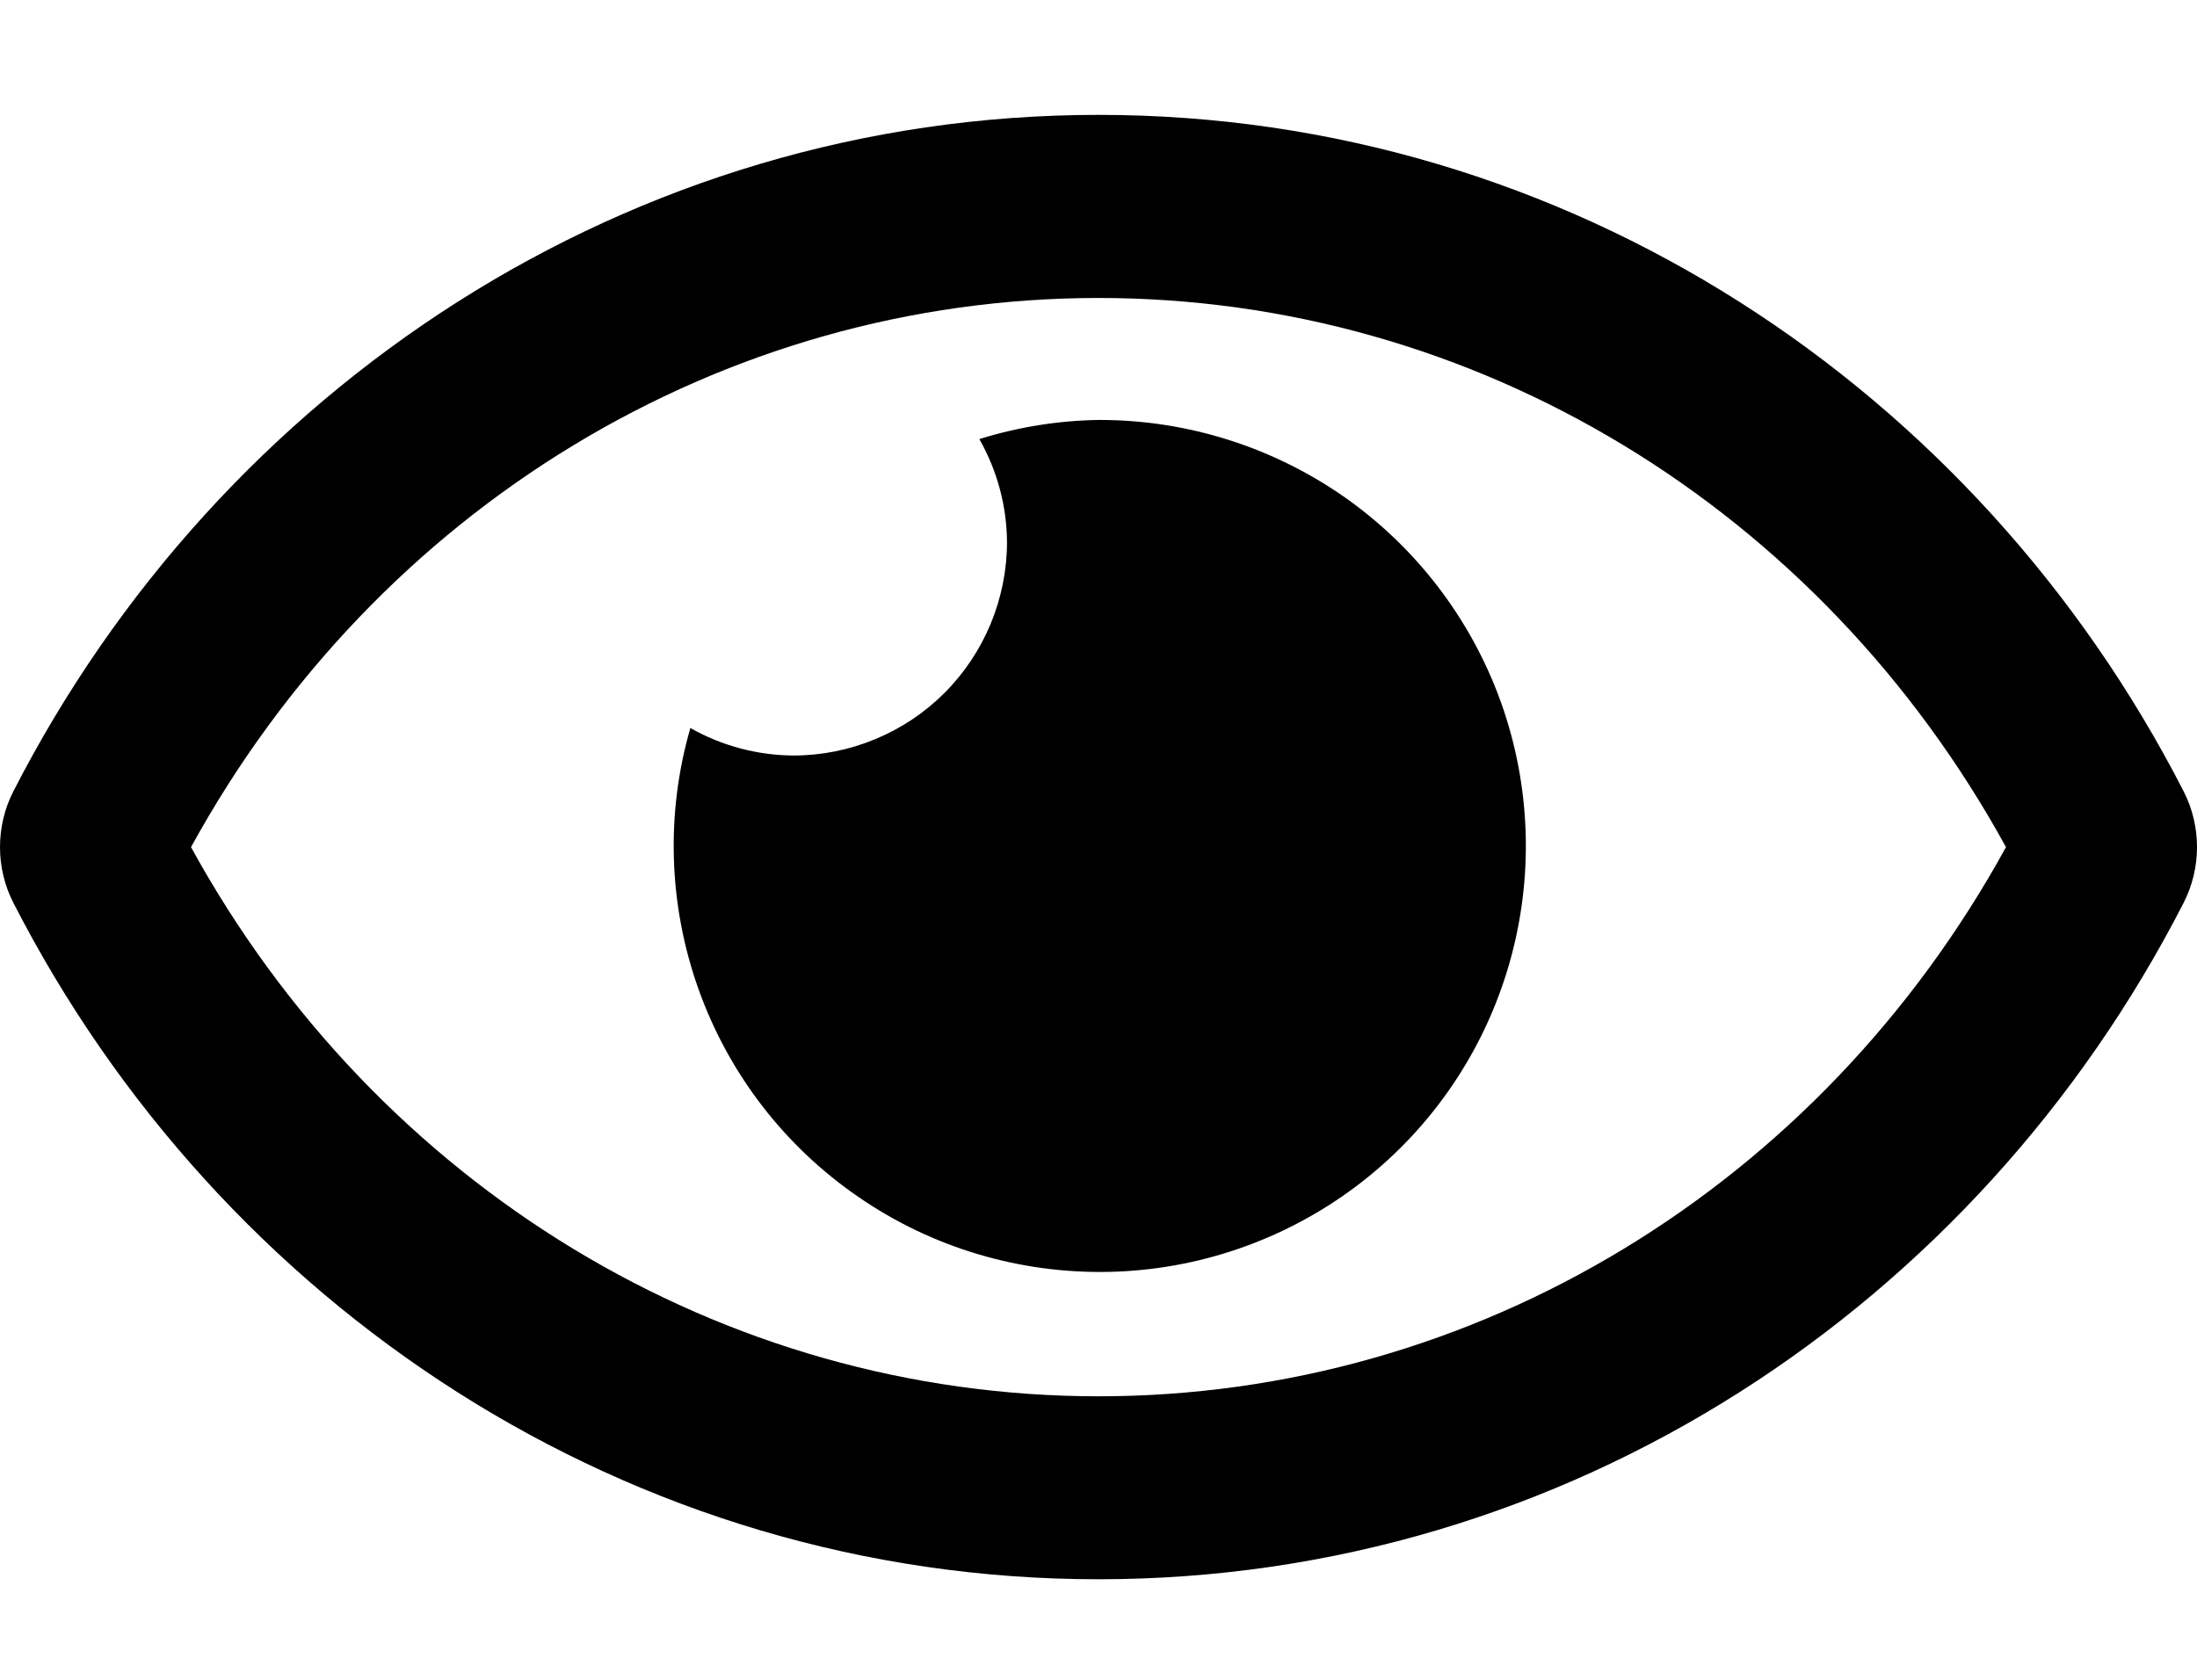
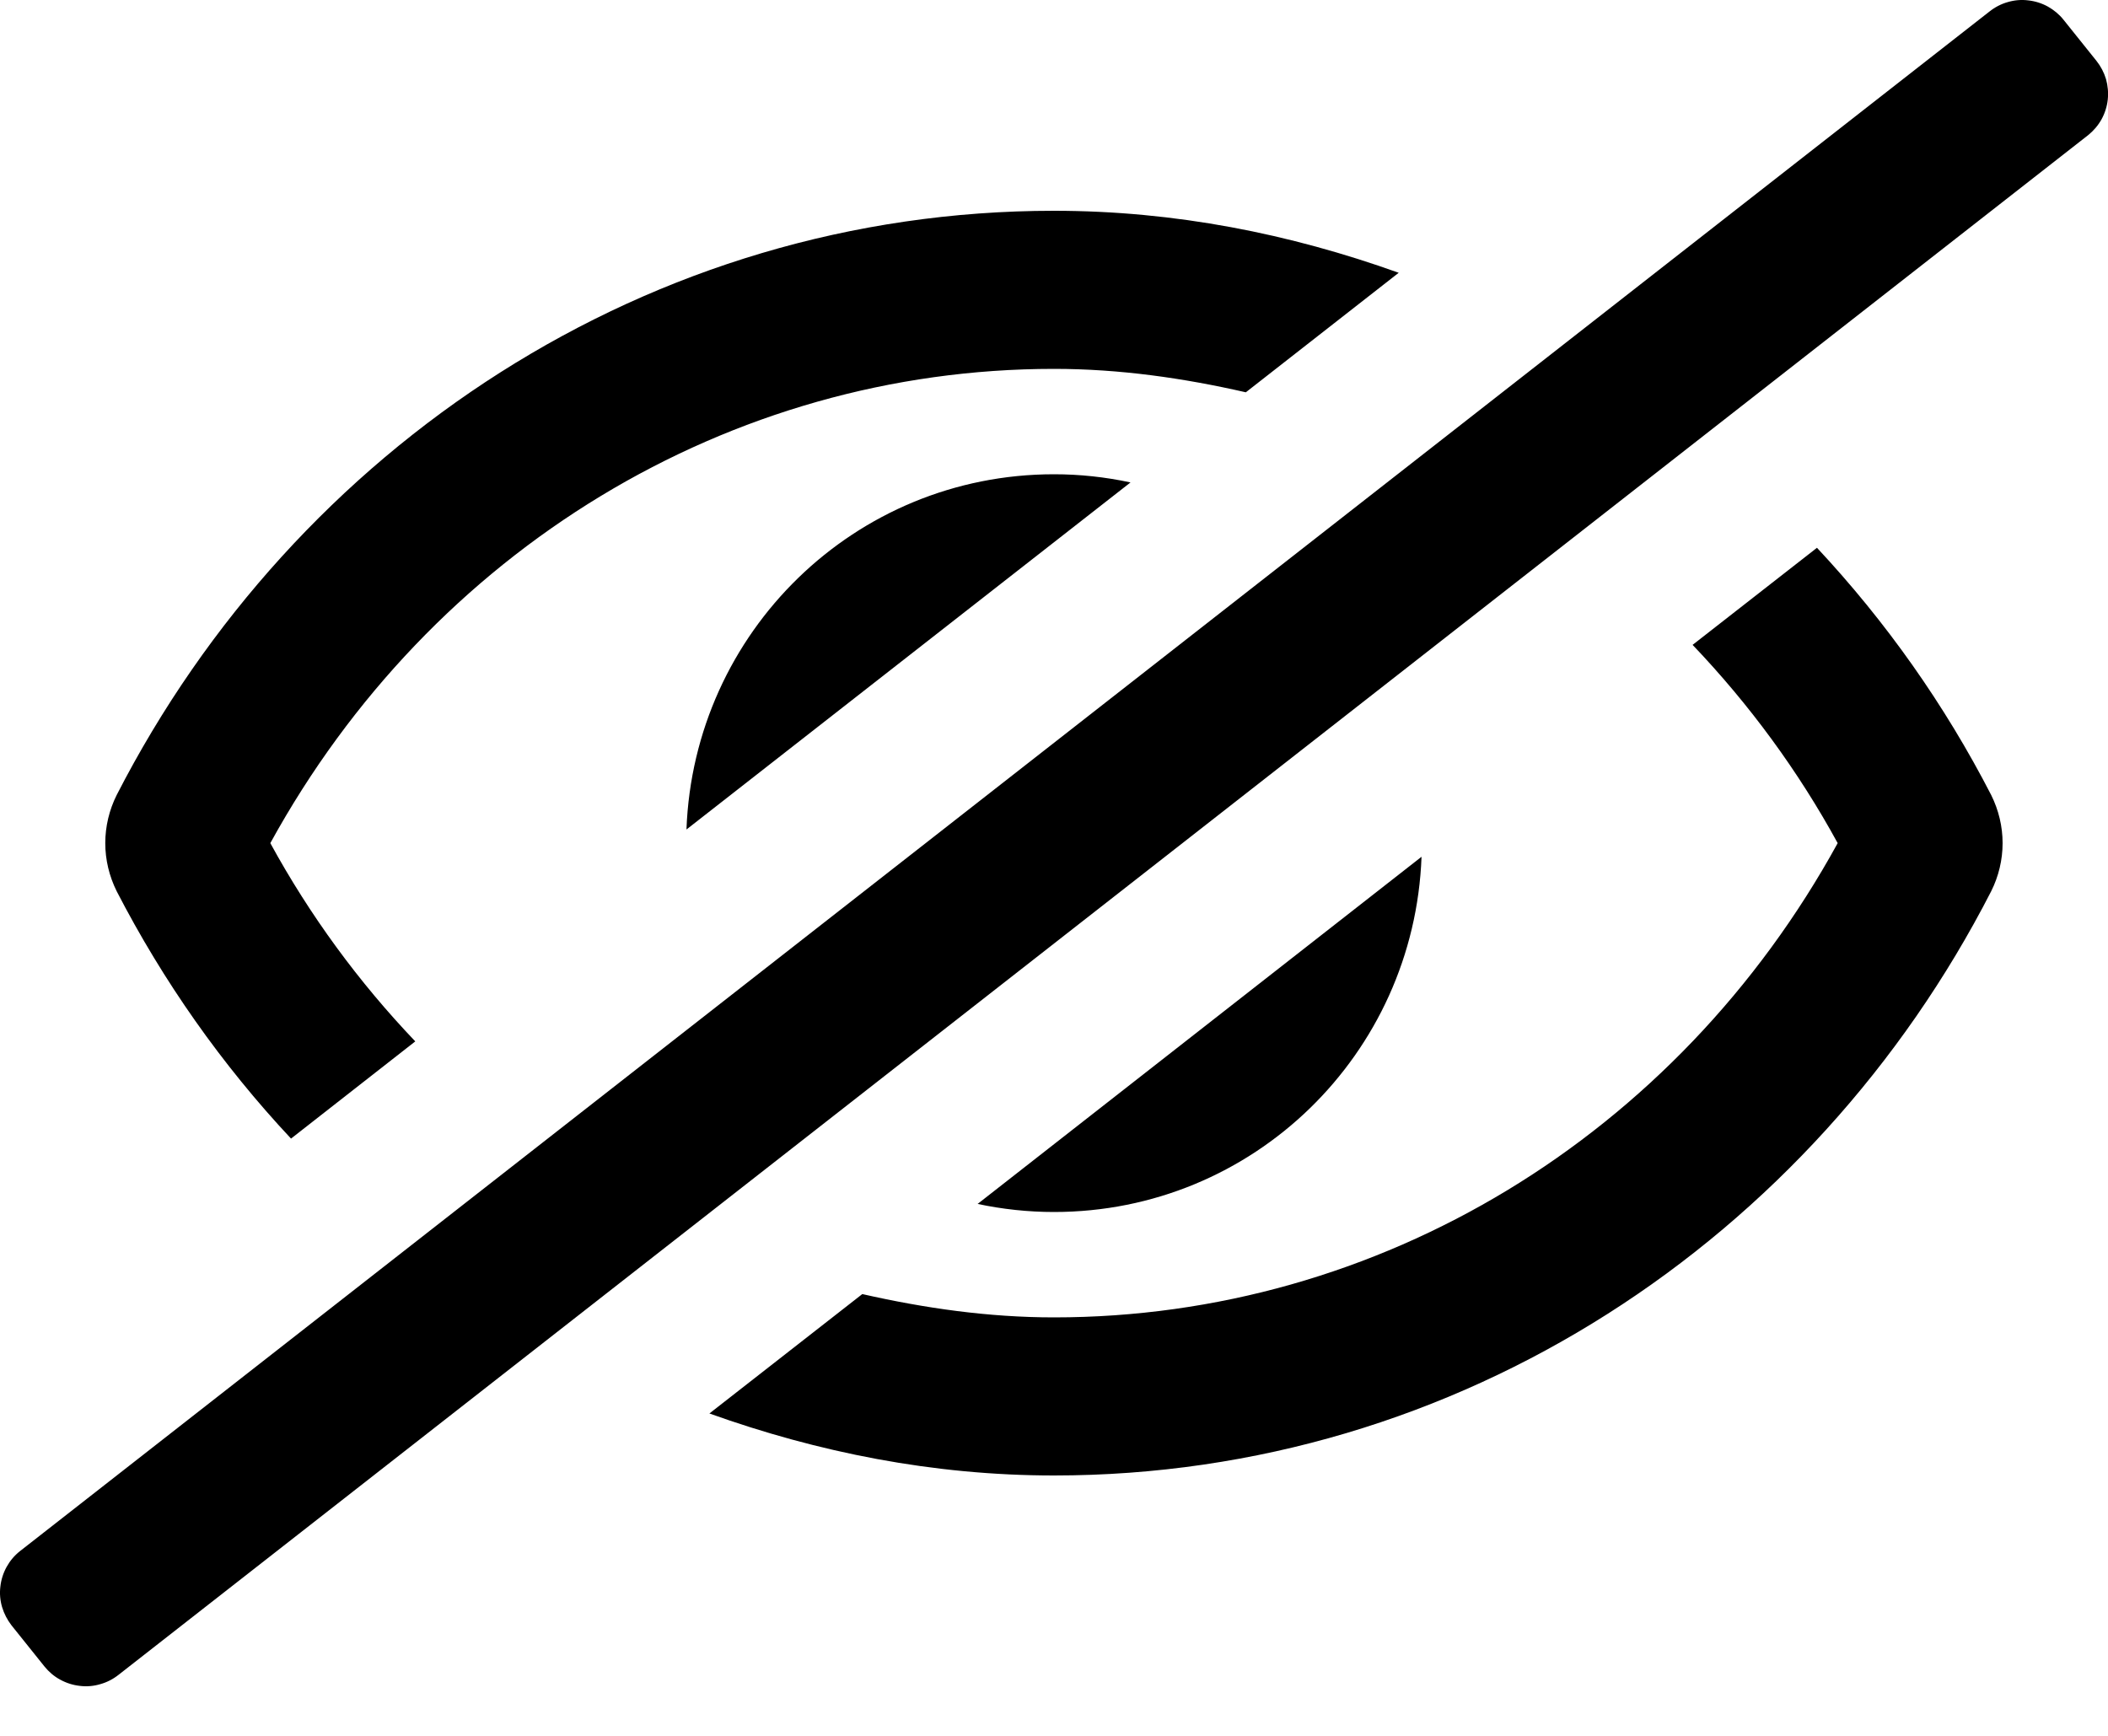
- <svg xmlns="http://www.w3.org/2000/svg" width="17" height="13" viewBox="0 0 17 13" fill="none">
-   <path d="M8.5 3.25C8.187 3.255 7.877 3.305 7.578 3.398C7.716 3.641 7.79 3.915 7.792 4.194C7.792 4.411 7.749 4.626 7.666 4.827C7.583 5.027 7.461 5.21 7.308 5.363C7.154 5.517 6.972 5.638 6.771 5.721C6.571 5.804 6.356 5.847 6.139 5.847C5.859 5.845 5.585 5.772 5.342 5.634C5.15 6.298 5.173 7.007 5.406 7.658C5.639 8.31 6.071 8.871 6.642 9.263C7.212 9.656 7.891 9.858 8.583 9.843C9.274 9.828 9.944 9.595 10.496 9.179C11.049 8.762 11.456 8.182 11.66 7.52C11.864 6.859 11.855 6.151 11.635 5.495C11.414 4.839 10.992 4.269 10.43 3.866C9.867 3.464 9.192 3.248 8.5 3.25V3.25ZM16.897 6.125C15.297 3.002 12.128 0.889 8.5 0.889C4.872 0.889 1.702 3.003 0.103 6.125C0.035 6.258 1.52588e-05 6.406 1.52588e-05 6.556C1.52588e-05 6.705 0.035 6.853 0.103 6.986C1.703 10.109 4.872 12.222 8.5 12.222C12.128 12.222 15.298 10.108 16.897 6.986C16.965 6.853 17 6.705 17 6.555C17 6.406 16.965 6.258 16.897 6.125V6.125ZM8.5 10.806C5.588 10.806 2.919 9.182 1.478 6.556C2.919 3.929 5.588 2.306 8.5 2.306C11.412 2.306 14.081 3.929 15.522 6.556C14.081 9.182 11.412 10.806 8.5 10.806Z" fill="black" />
+ <svg xmlns="http://www.w3.org/2000/svg" width="17" height="14" viewBox="0 0 17 14" fill="none">
+   <path d="M0.16 12.511L16.044 0.093C16.088 0.058 16.138 0.032 16.191 0.017C16.245 0.001 16.301 -0.004 16.356 0.003C16.412 0.009 16.466 0.026 16.515 0.053C16.563 0.08 16.607 0.116 16.641 0.159L16.907 0.491C16.942 0.535 16.968 0.585 16.984 0.638C16.999 0.692 17.004 0.748 16.998 0.804C16.992 0.859 16.975 0.913 16.948 0.962C16.921 1.011 16.884 1.054 16.841 1.089L0.957 13.507C0.913 13.542 0.863 13.568 0.809 13.583C0.756 13.599 0.7 13.604 0.644 13.597C0.589 13.591 0.535 13.574 0.486 13.547C0.437 13.521 0.394 13.484 0.359 13.441L0.093 13.109C0.059 13.065 0.033 13.015 0.017 12.962C0.001 12.908 -0.004 12.852 0.003 12.796C0.009 12.741 0.026 12.687 0.053 12.638C0.08 12.589 0.116 12.546 0.16 12.511V12.511ZM9.117 3.891L5.536 6.69C5.595 5.098 6.894 3.825 8.5 3.825C8.707 3.825 8.914 3.847 9.117 3.891ZM7.884 9.71L11.464 6.91C11.405 8.502 10.107 9.775 8.5 9.775C8.293 9.775 8.086 9.753 7.884 9.71V9.71ZM8.5 2.975C5.88 2.975 3.478 4.436 2.18 6.8C2.498 7.382 2.891 7.919 3.349 8.399L2.347 9.183C1.788 8.586 1.316 7.914 0.941 7.188C0.881 7.067 0.849 6.935 0.849 6.8C0.849 6.665 0.881 6.532 0.941 6.412C2.383 3.602 5.235 1.7 8.5 1.7C9.475 1.7 10.405 1.886 11.28 2.2L10.047 3.164C9.544 3.049 9.028 2.975 8.5 2.975ZM8.5 10.625C11.121 10.625 13.523 9.164 14.82 6.8C14.502 6.218 14.108 5.681 13.65 5.201L14.653 4.418C15.211 5.015 15.684 5.686 16.058 6.412C16.118 6.533 16.15 6.665 16.15 6.8C16.15 6.935 16.118 7.068 16.058 7.188C14.617 9.998 11.765 11.9 8.5 11.9C7.525 11.9 6.595 11.713 5.721 11.4L6.954 10.437C7.457 10.551 7.972 10.625 8.5 10.625Z" fill="black" />
</svg>
